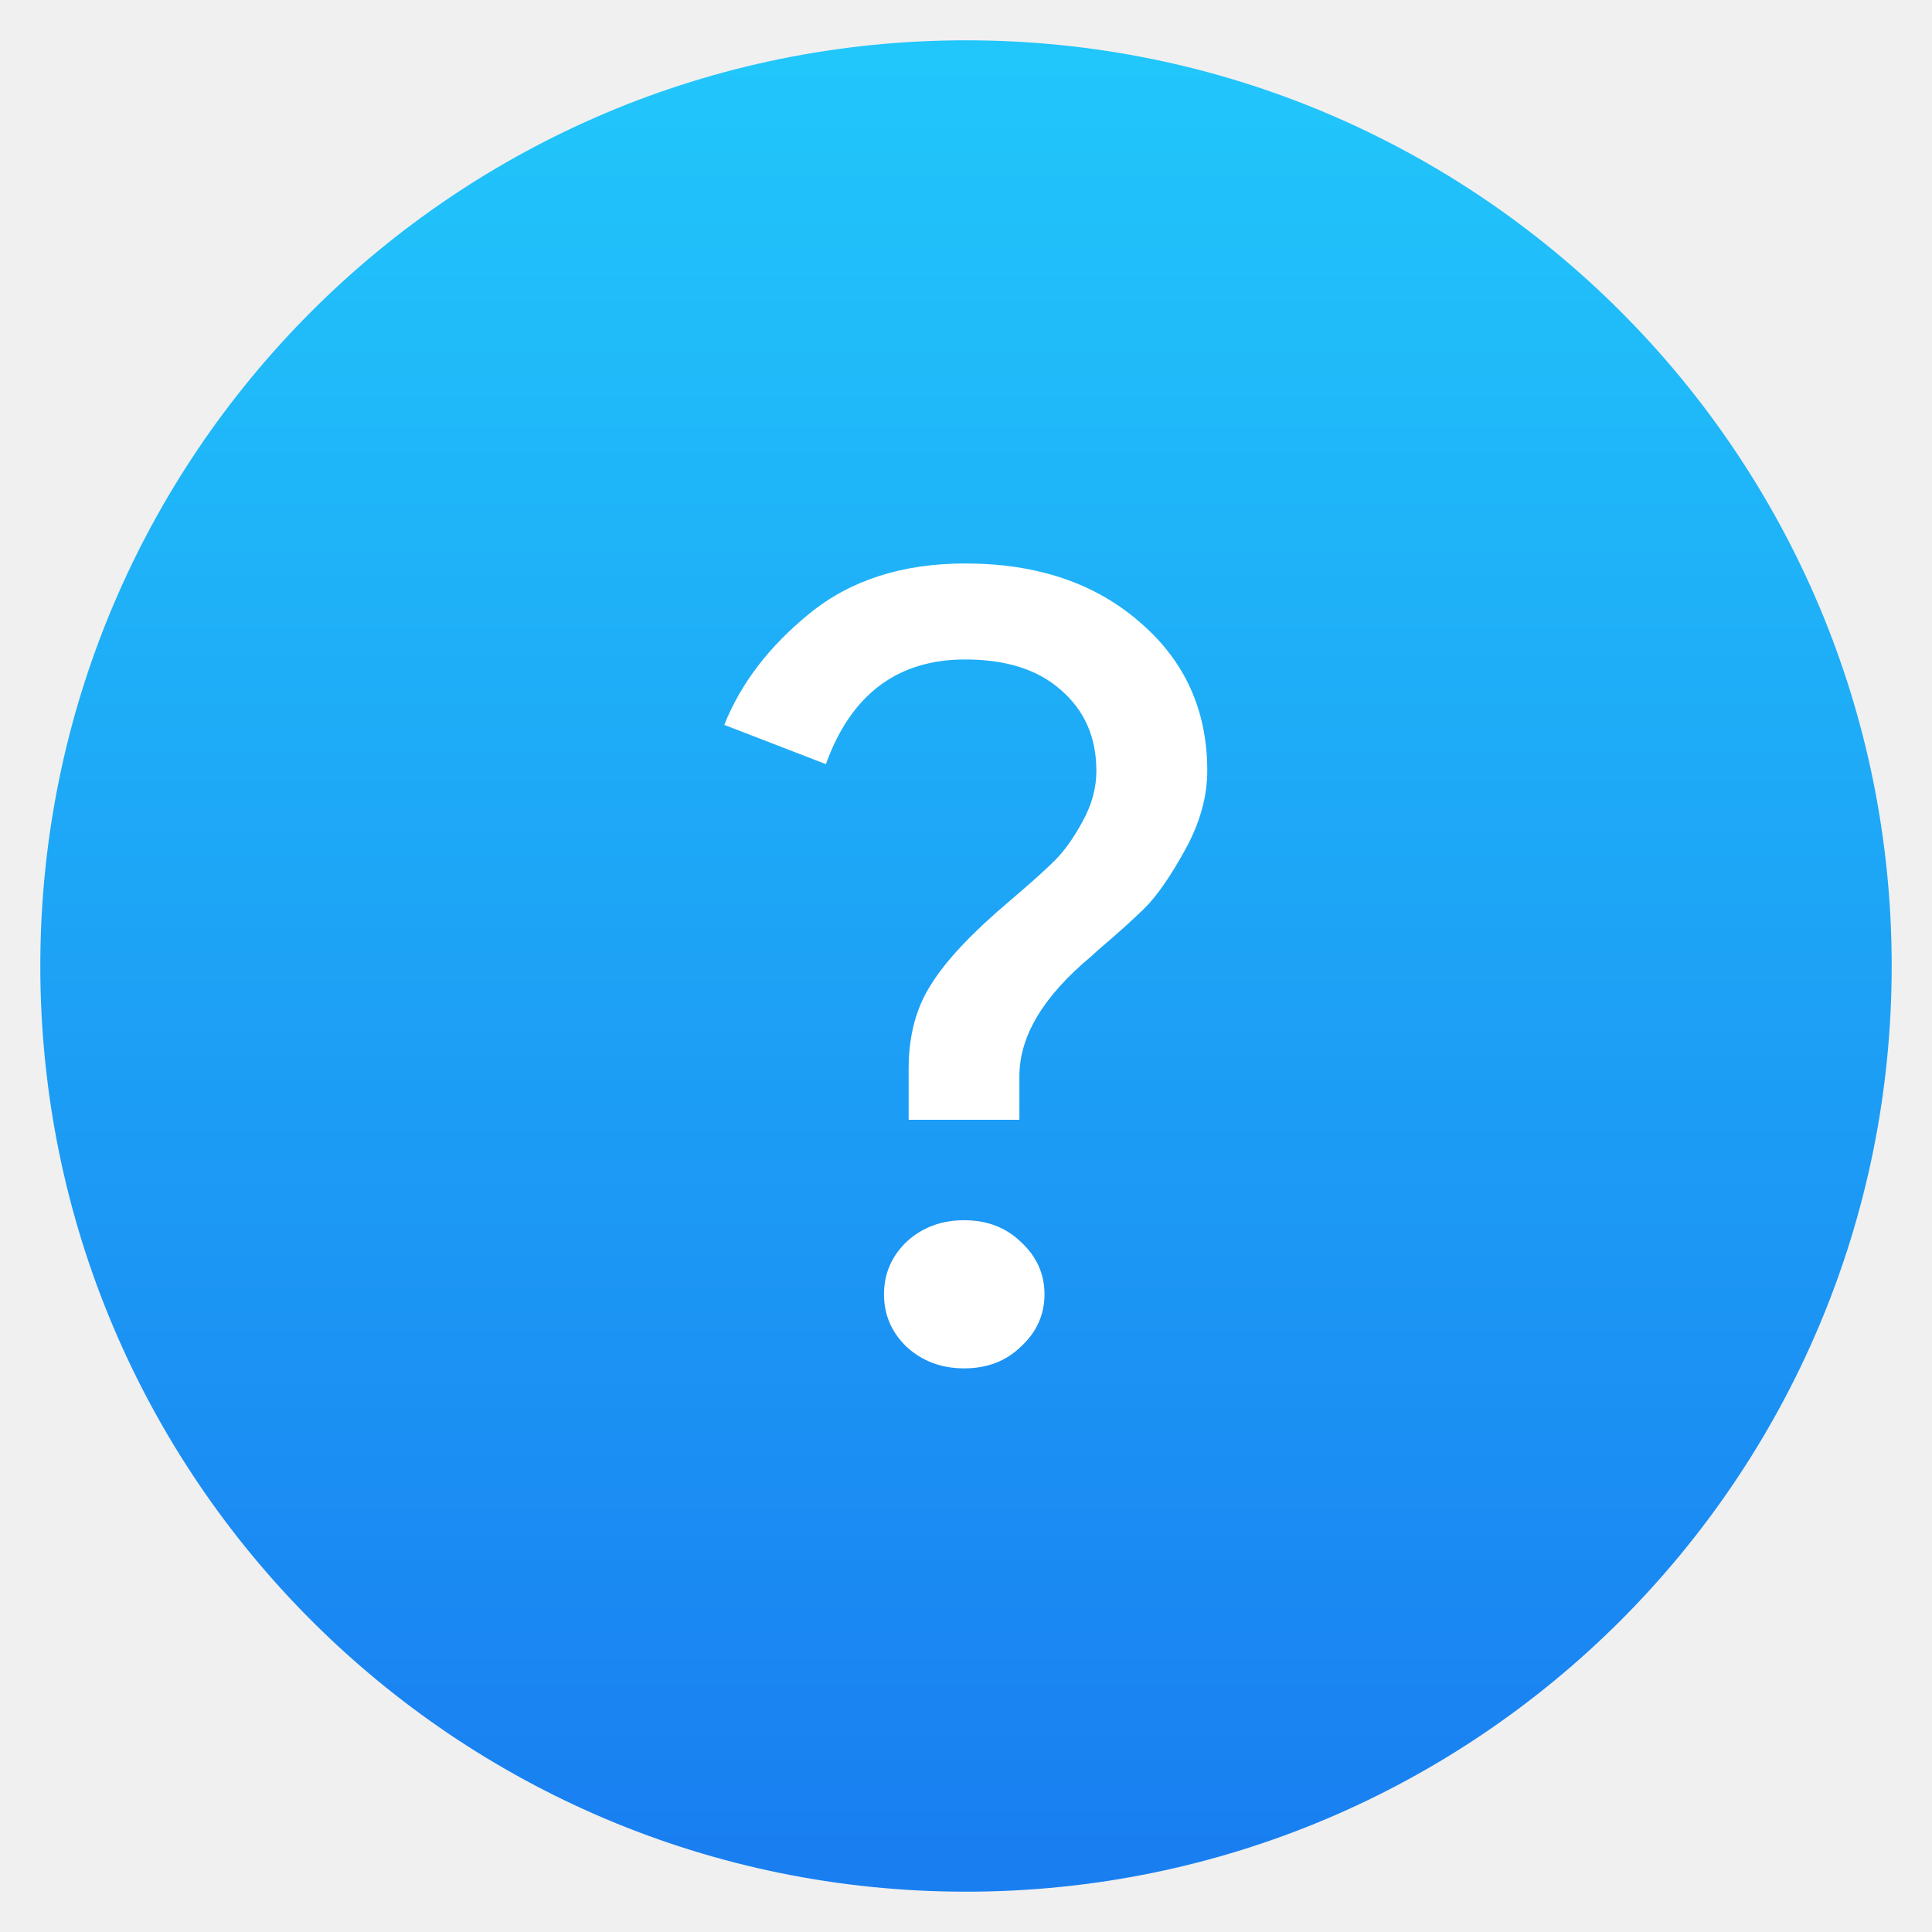
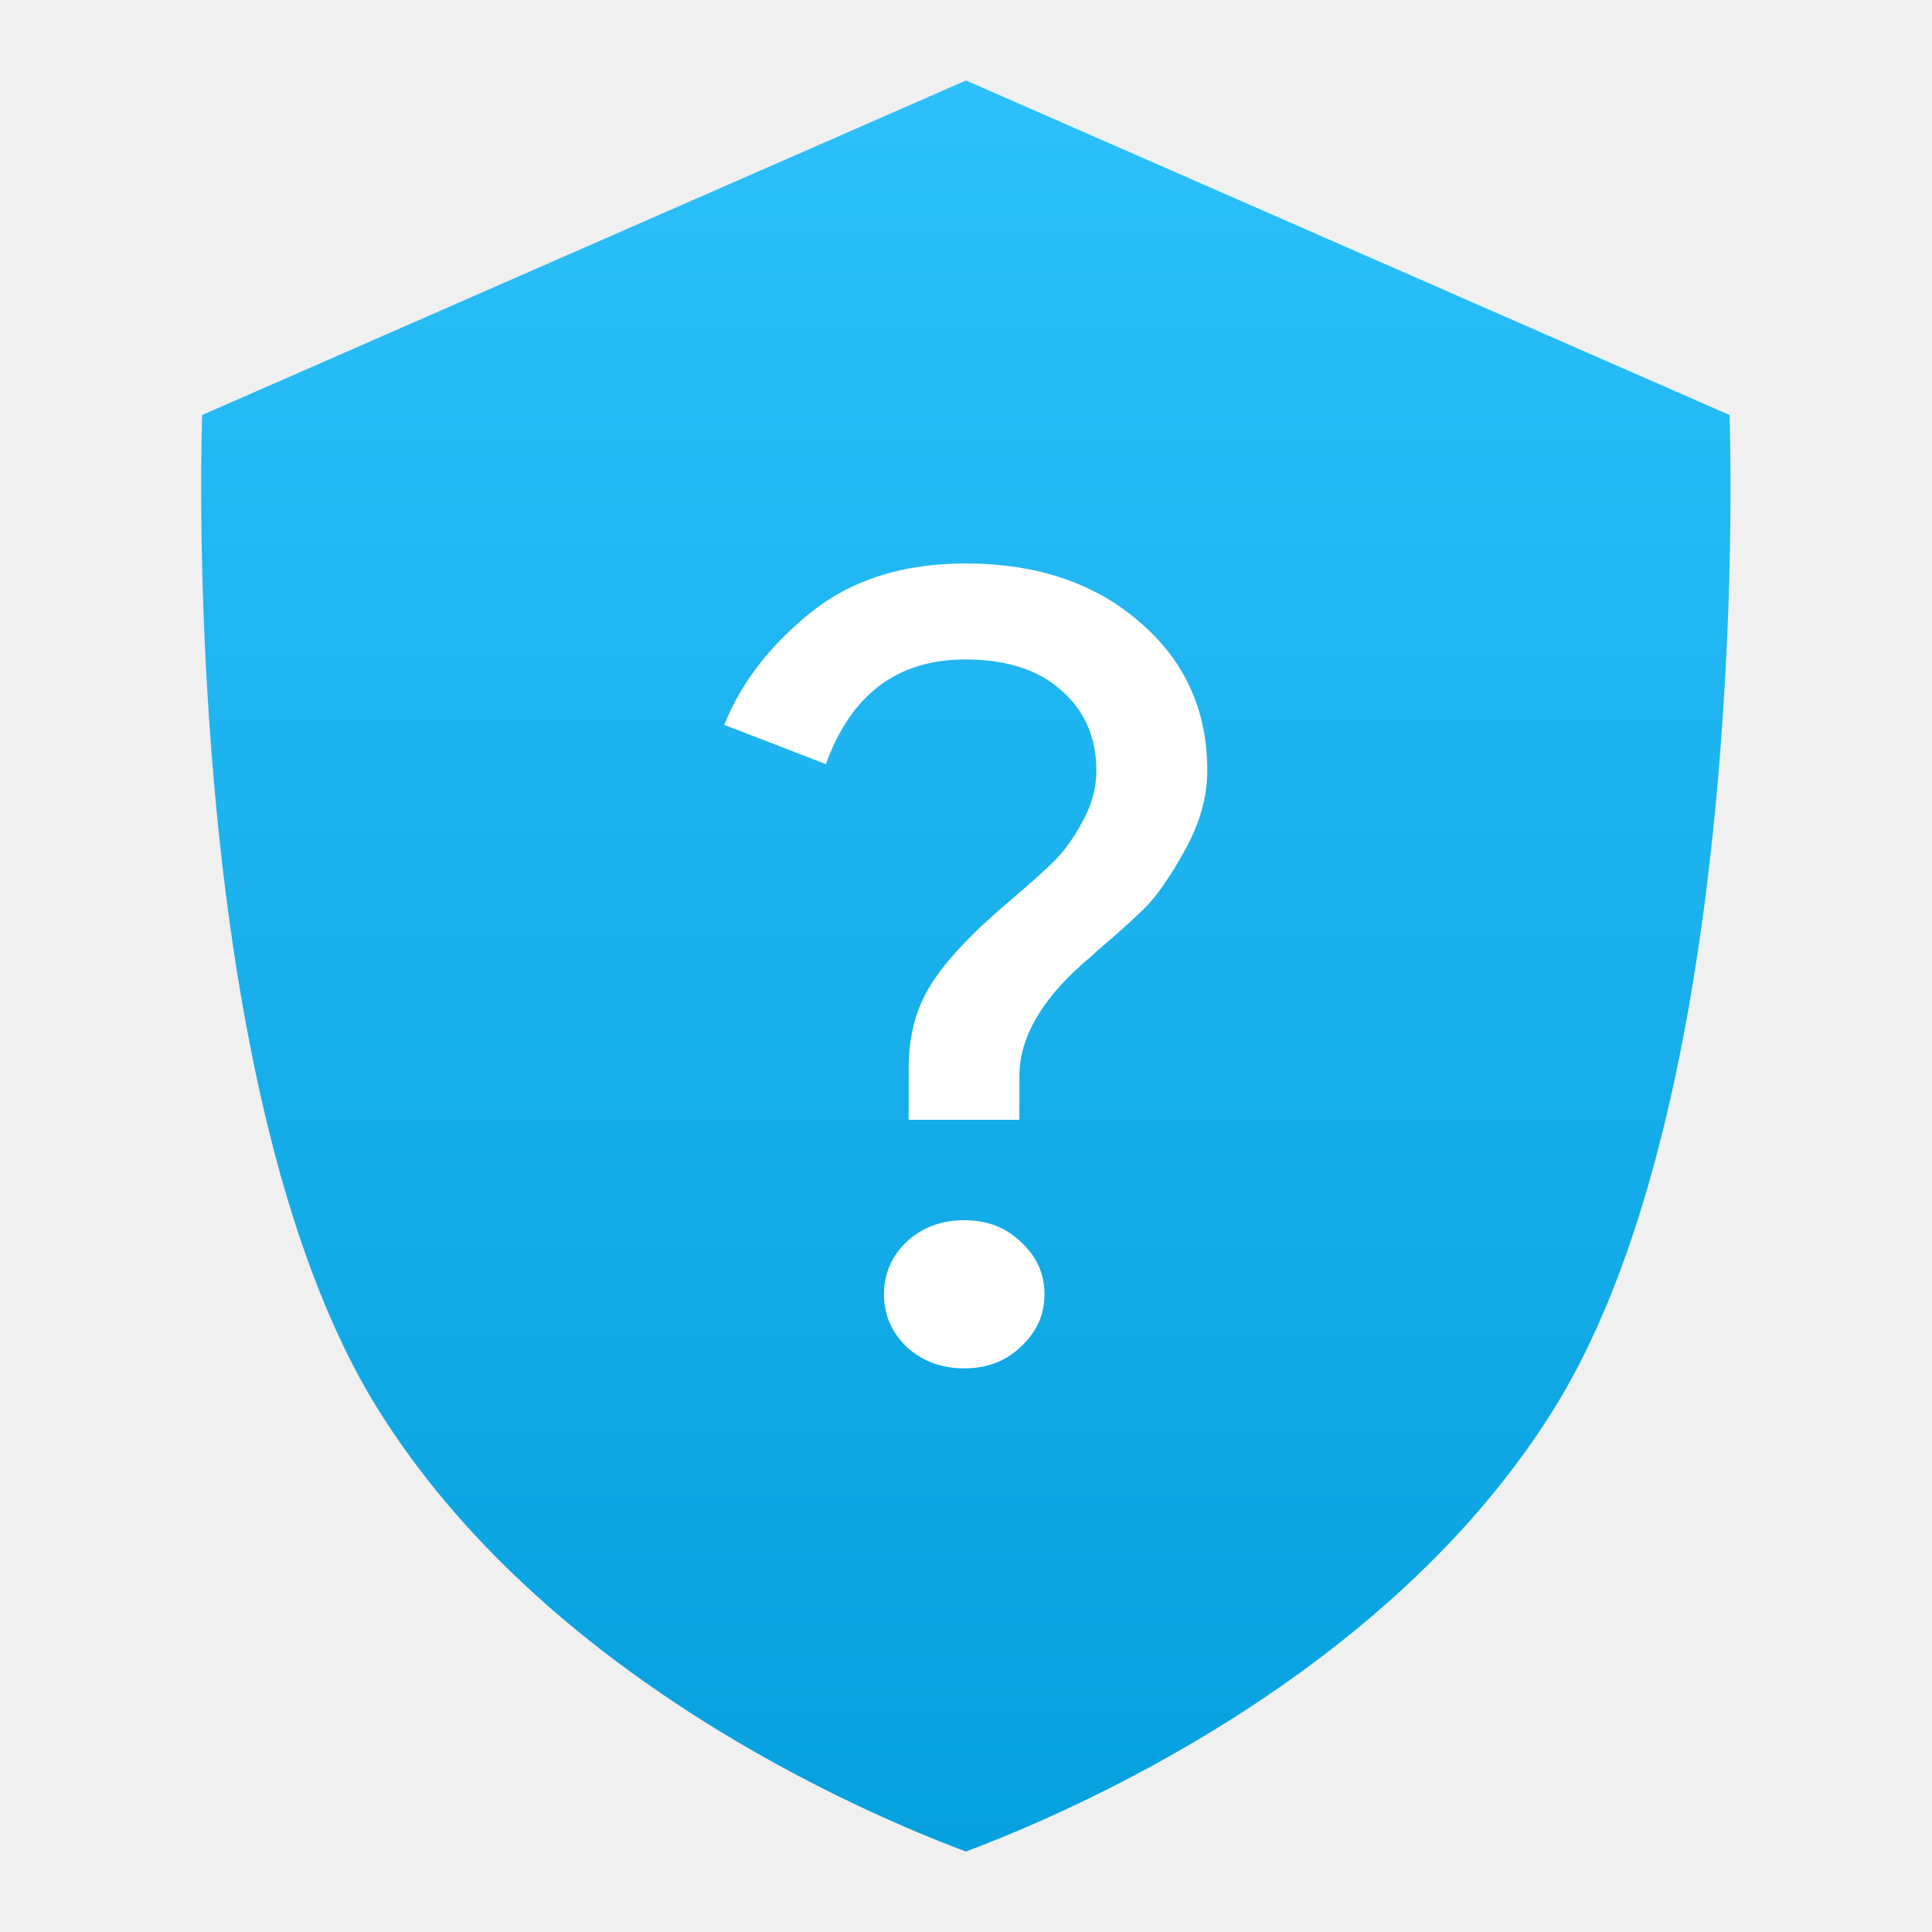
- <svg xmlns="http://www.w3.org/2000/svg" width="48" height="48" version="1.1" viewBox="0 0 12.7 12.7">
-   <defs>
-     <linearGradient id="b" x1="399.994" x2="399.994" y1="545.139" y2="518.139" gradientTransform="matrix(.434673 0 0 .434673 -167.7676 -224.8082)" gradientUnits="userSpaceOnUse">
-       <stop stop-color="#197ff1" offset="0" />
-       <stop stop-color="#21c6fb" offset="1" />
+ <svg xmlns="http://www.w3.org/2000/svg" id="svg942" width="48" height="48" version="1.1" viewBox="0 0 12.7 12.7">
+   <defs id="defs936">
+     <linearGradient id="linearGradient1041" x1="510.76" x2="510.76" y1="549.249" y2="504.176" gradientTransform="matrix(.2614999 0 0 .2584345 -127.2138 -129.7741)" gradientUnits="userSpaceOnUse">
+       <stop id="stop1034" style="stop-color:#05a0de" offset="0" />
+       <stop id="stop1037" style="stop-color:#2dc0fa" offset="1" />
    </linearGradient>
  </defs>
-   <circle cx="6.35" cy="6.35" r="6.085" style="fill:url(#b);stroke-width:.565" />
-   <path d="m6.711 8.852q-0.147 0.143-0.373 0.143-0.225 0-0.38-0.143-0.147-0.143-0.147-0.344 0-0.201 0.147-0.344 0.155-0.143 0.38-0.143 0.225 0 0.373 0.143 0.155 0.143 0.155 0.344 0 0.201-0.155 0.344zm-0.008-1.491h-0.73v-0.337q0-0.323 0.147-0.552 0.147-0.237 0.52-0.552 0.21-0.179 0.295-0.265 0.093-0.093 0.179-0.251 0.093-0.165 0.093-0.337 0-0.33-0.233-0.531-0.225-0.201-0.629-0.201-0.668 0-0.916 0.688l-0.668-0.258q0.163-0.409 0.559-0.731 0.404-0.33 1.025-0.33 0.706 0 1.149 0.387 0.442 0.38 0.442 0.975 0 0.258-0.147 0.523-0.147 0.265-0.264 0.38-0.109 0.108-0.311 0.28-0.023 0.021-0.039 0.036-0.474 0.394-0.474 0.789v0.287z" style="fill:#ffffff;stroke-width:.655" />
+   <path id="path1021" d="m6.35 0.529-5.021 2.199s-0.164 4.409 1.151 6.528c1.097 1.768 3.196 2.663 3.869 2.915 0.673-0.252 2.773-1.147 3.869-2.915 1.315-2.119 1.151-6.528 1.151-6.528z" style="fill:url(#linearGradient1041);paint-order:stroke fill markers" />
+   <path id="path9" d="m6.711 8.852q-0.147 0.143-0.373 0.143-0.225 0-0.38-0.143-0.147-0.143-0.147-0.344 0-0.201 0.147-0.344 0.155-0.143 0.38-0.143 0.225 0 0.373 0.143 0.155 0.143 0.155 0.344 0 0.201-0.155 0.344zm-0.008-1.491h-0.73v-0.337q0-0.323 0.147-0.552 0.147-0.237 0.52-0.552 0.21-0.179 0.295-0.265 0.093-0.093 0.179-0.251 0.093-0.165 0.093-0.337 0-0.33-0.233-0.531-0.225-0.201-0.629-0.201-0.668 0-0.916 0.688l-0.668-0.258q0.163-0.409 0.559-0.731 0.404-0.33 1.025-0.33 0.706 0 1.149 0.387 0.442 0.38 0.442 0.975 0 0.258-0.147 0.523-0.147 0.265-0.264 0.38-0.109 0.108-0.311 0.28-0.023 0.021-0.039 0.036-0.474 0.394-0.474 0.789v0.287z" style="fill:#ffffff;stroke-width:.655" />
</svg>
